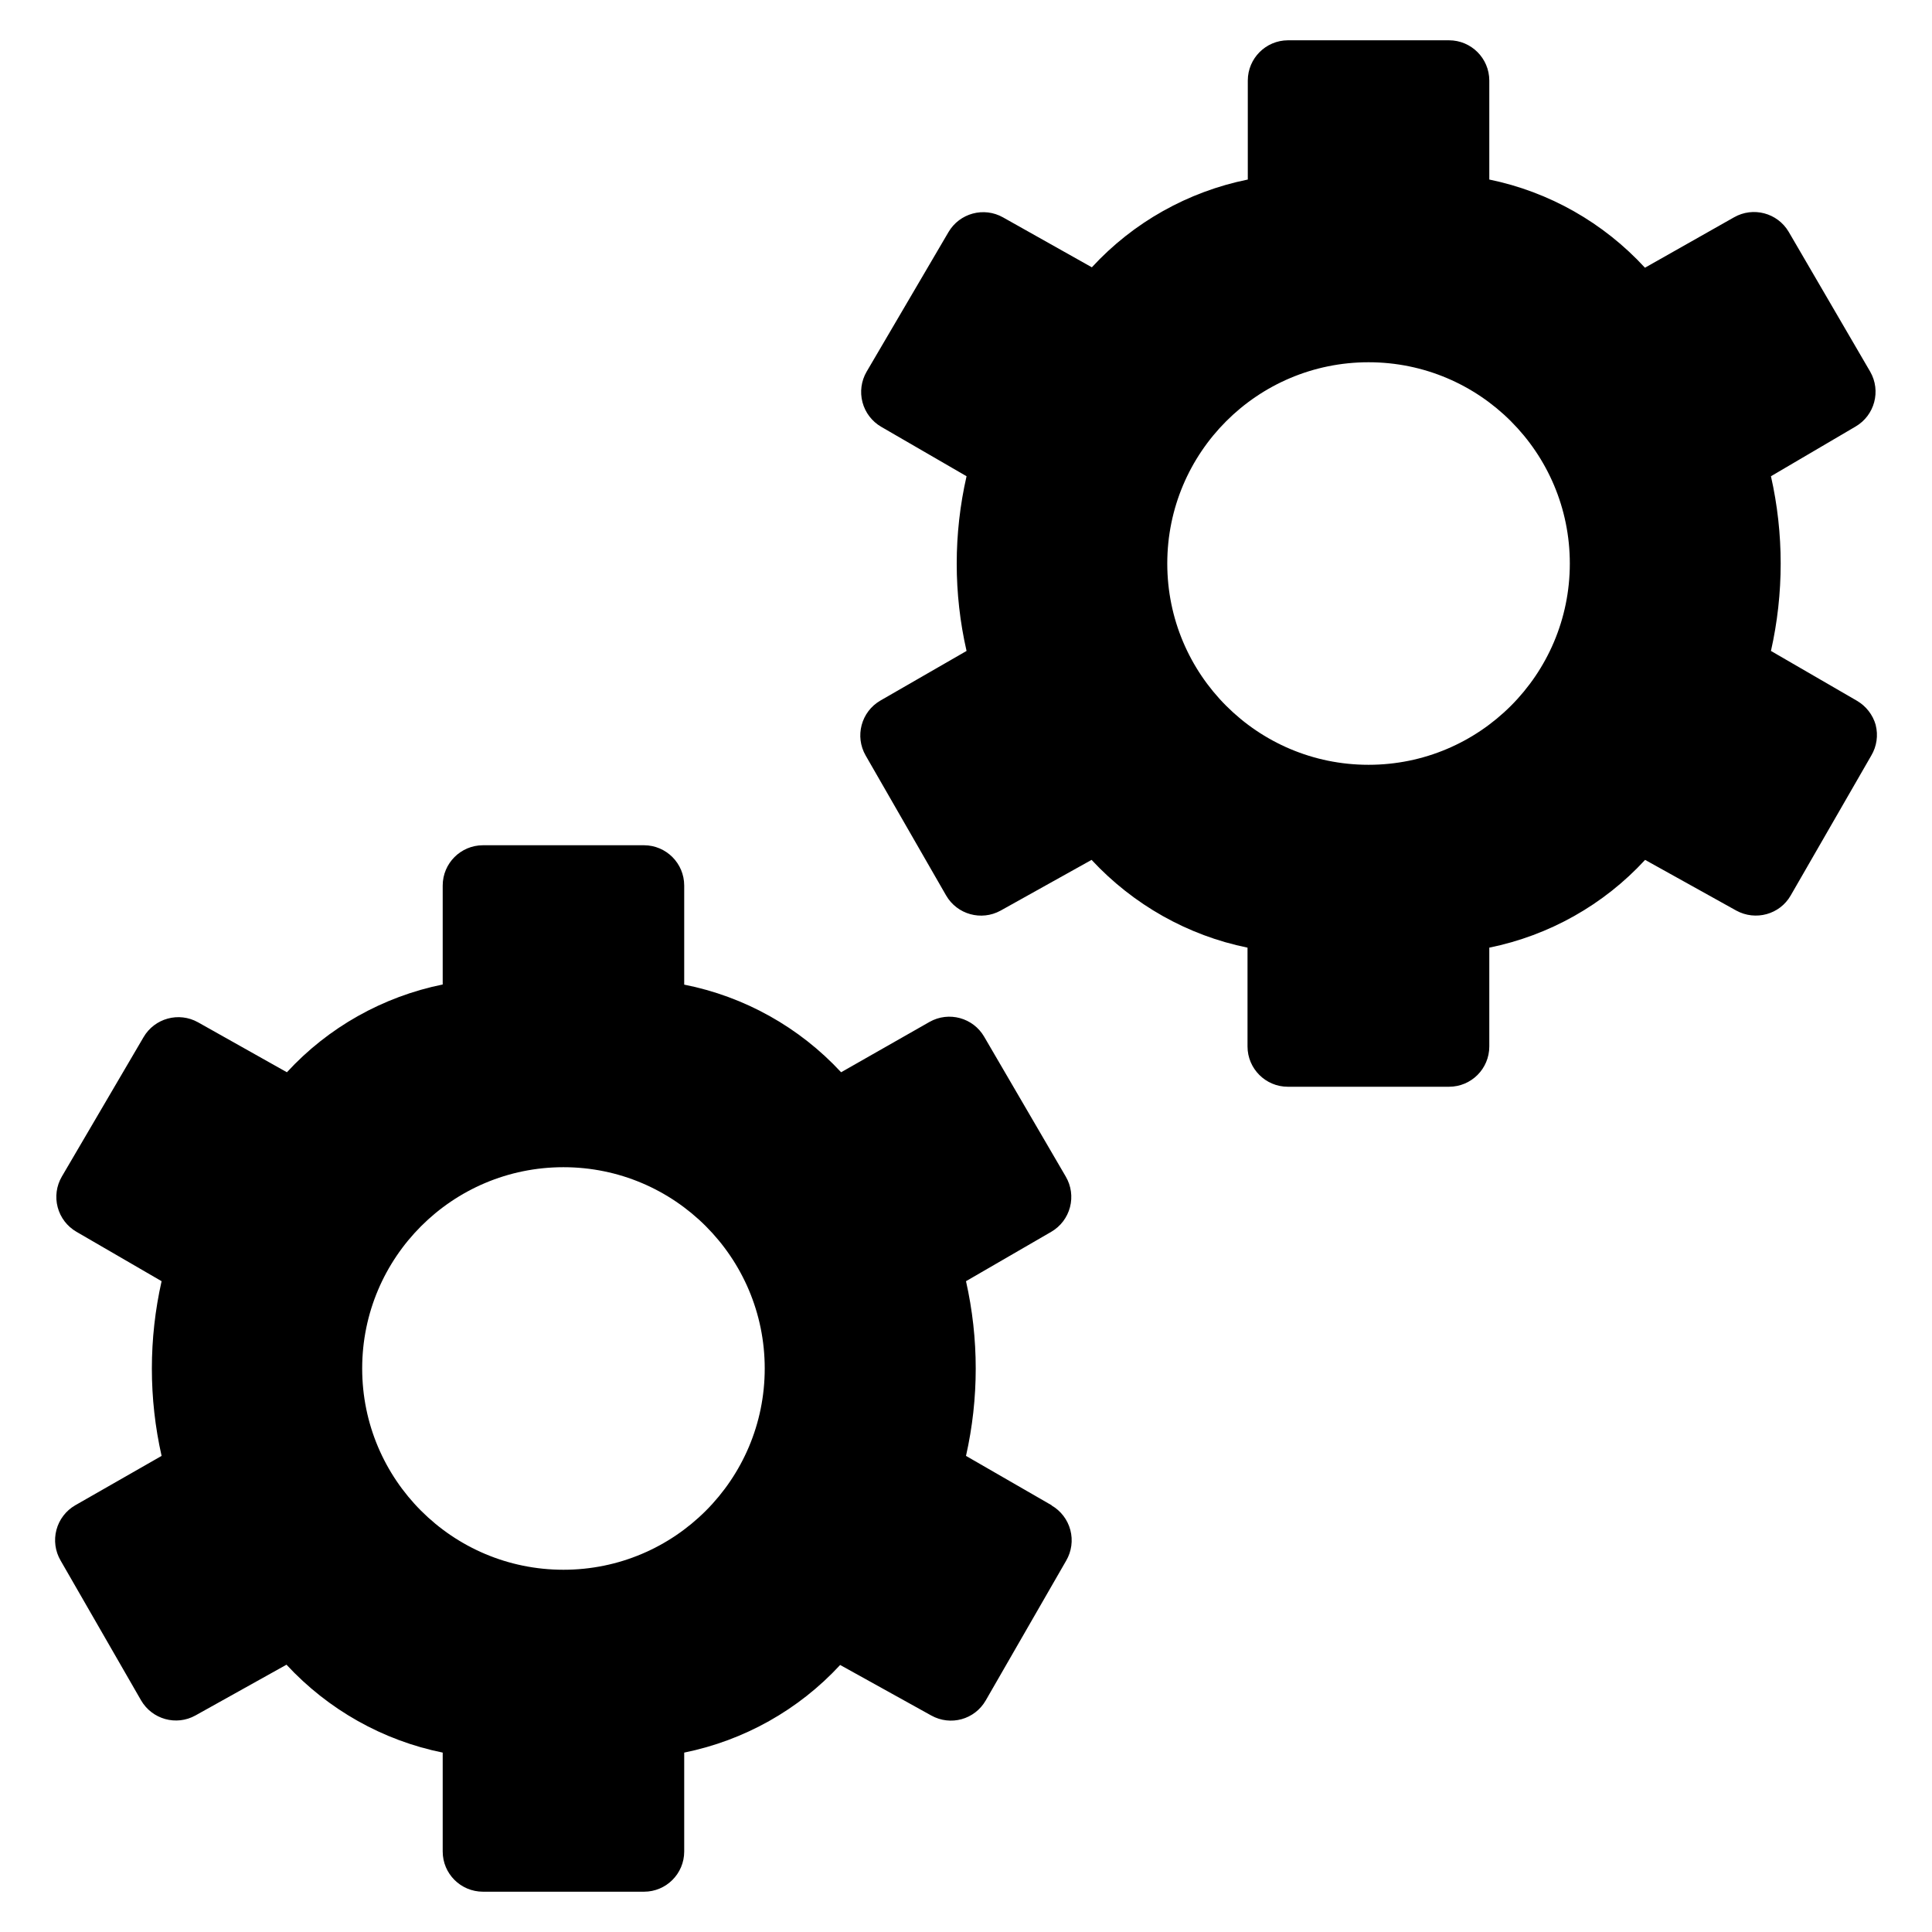
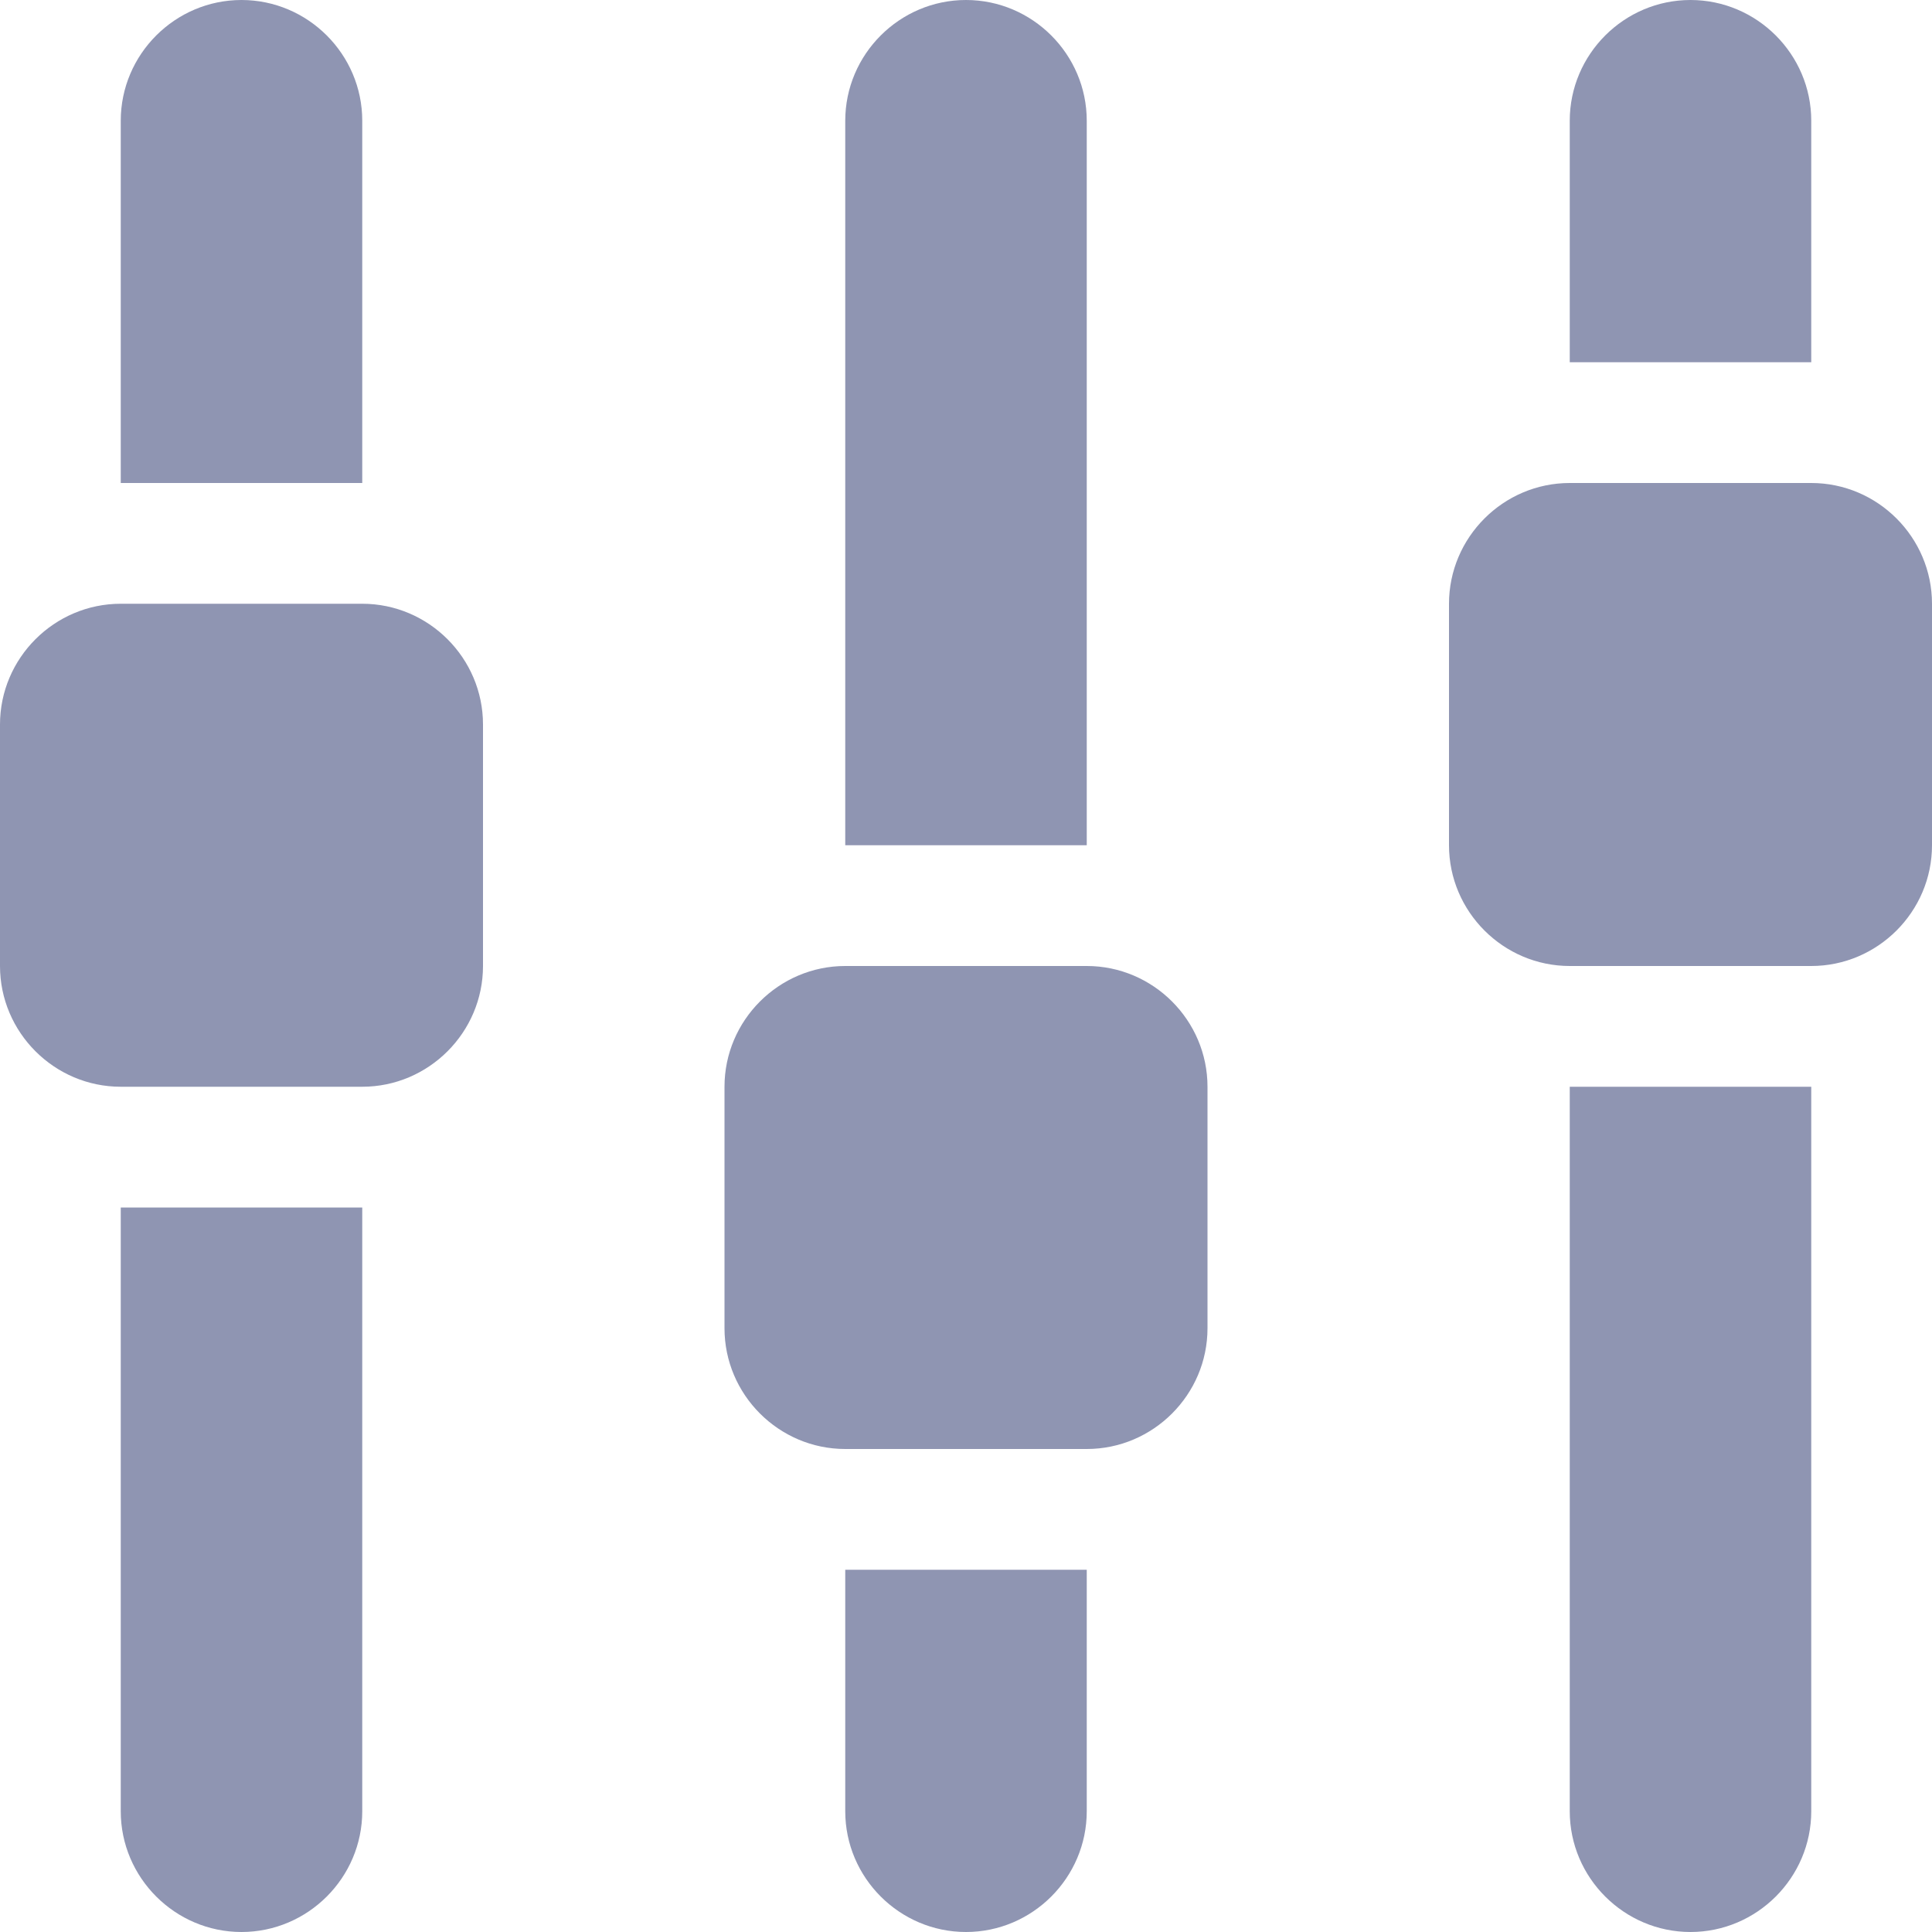
- <svg xmlns="http://www.w3.org/2000/svg" width="14" height="14" viewBox="0 0 14 14">
-   <g fill-rule="nonzero">
-     <path d="M13.592 5.253a.297.297 0 00-.136-.175l-.623-.361c.094-.417.094-.85 0-1.266l.613-.36a.292.292 0 00.106-.398l-.591-1.014a.292.292 0 00-.396-.104l-.645.365c-.3-.326-.694-.55-1.128-.639V.583A.292.292 0 0010.5.292H9.333a.292.292 0 00-.291.291v.718c-.434.088-.83.31-1.13.636l-.644-.362a.292.292 0 00-.395.107L6.28 2.693a.292.292 0 00.106.4l.618.358c-.095.417-.095.85 0 1.266l-.625.36a.292.292 0 00-.106.398l.583 1.014c.08.138.255.186.394.11l.66-.368c.302.325.697.548 1.13.636v.716c0 .161.131.292.292.292H10.5c.161 0 .292-.13.292-.292v-.716c.433-.088.829-.31 1.129-.636l.66.367c.14.077.316.029.395-.109l.584-1.014a.292.292 0 00.032-.221zm-3.675.289a1.458 1.458 0 110-2.917 1.458 1.458 0 010 2.917zM7.621 10.908L7 10.55c.094-.417.094-.849 0-1.266l.618-.358a.292.292 0 00.105-.4l-.591-1.013a.292.292 0 00-.396-.108l-.641.365a2.108 2.108 0 00-1.137-.635v-.718a.292.292 0 00-.291-.292H3.5a.292.292 0 00-.292.292v.717c-.433.088-.829.31-1.129.636l-.644-.362a.292.292 0 00-.395.108l-.592 1.01a.292.292 0 00.106.4l.617.358c-.094.417-.094.85 0 1.266l-.626.358a.292.292 0 00-.106.4l.583 1.013c.08.138.255.187.394.11l.66-.368c.302.326.698.549 1.132.637v.717c0 .16.13.291.292.291h1.167c.16 0 .291-.13.291-.291V12.7c.434-.088.83-.31 1.13-.635l.66.366c.14.078.315.03.395-.109l.583-1.013a.292.292 0 00-.106-.4h.001zm-3.538.467a1.458 1.458 0 110-2.917 1.458 1.458 0 010 2.917z" />
-   </g>
+ <svg xmlns="http://www.w3.org/2000/svg" width="16" height="16" viewBox="0 0 16 16" fill="none">
+   <path fill-rule="evenodd" clip-rule="evenodd" d="M3 1C3 0.45 2.55 0 2 0C1.45 0 1 0.45 1 1V4H3V1ZM3 5H1C0.45 5 0 5.45 0 6V8C0 8.55 0.45 9 1 9H3C3.55 9 4 8.55 4 8V6C4 5.45 3.55 5 3 5ZM15 1C15 0.45 14.55 0 14 0C13.45 0 13 0.45 13 1V3H15V1ZM9 1C9 0.45 8.55 0 8 0C7.45 0 7 0.45 7 1V7H9V1ZM1 15C1 15.55 1.45 16 2 16C2.55 16 3 15.55 3 15V10H1V15ZM15 4H13C12.45 4 12 4.45 12 5V7C12 7.55 12.45 8 13 8H15C15.55 8 16 7.55 16 7V5C16 4.45 15.55 4 15 4ZM13 15C13 15.55 13.45 16 14 16C14.55 16 15 15.55 15 15V9H13V15ZM9 8H7C6.45 8 6 8.45 6 9V11C6 11.55 6.45 12 7 12H9C9.55 12 10 11.55 10 11V9C10 8.45 9.55 8 9 8ZM7 15C7 15.55 7.45 16 8 16C8.55 16 9 15.55 9 15V13H7V15Z" fill="#8F95B2" />
</svg>
